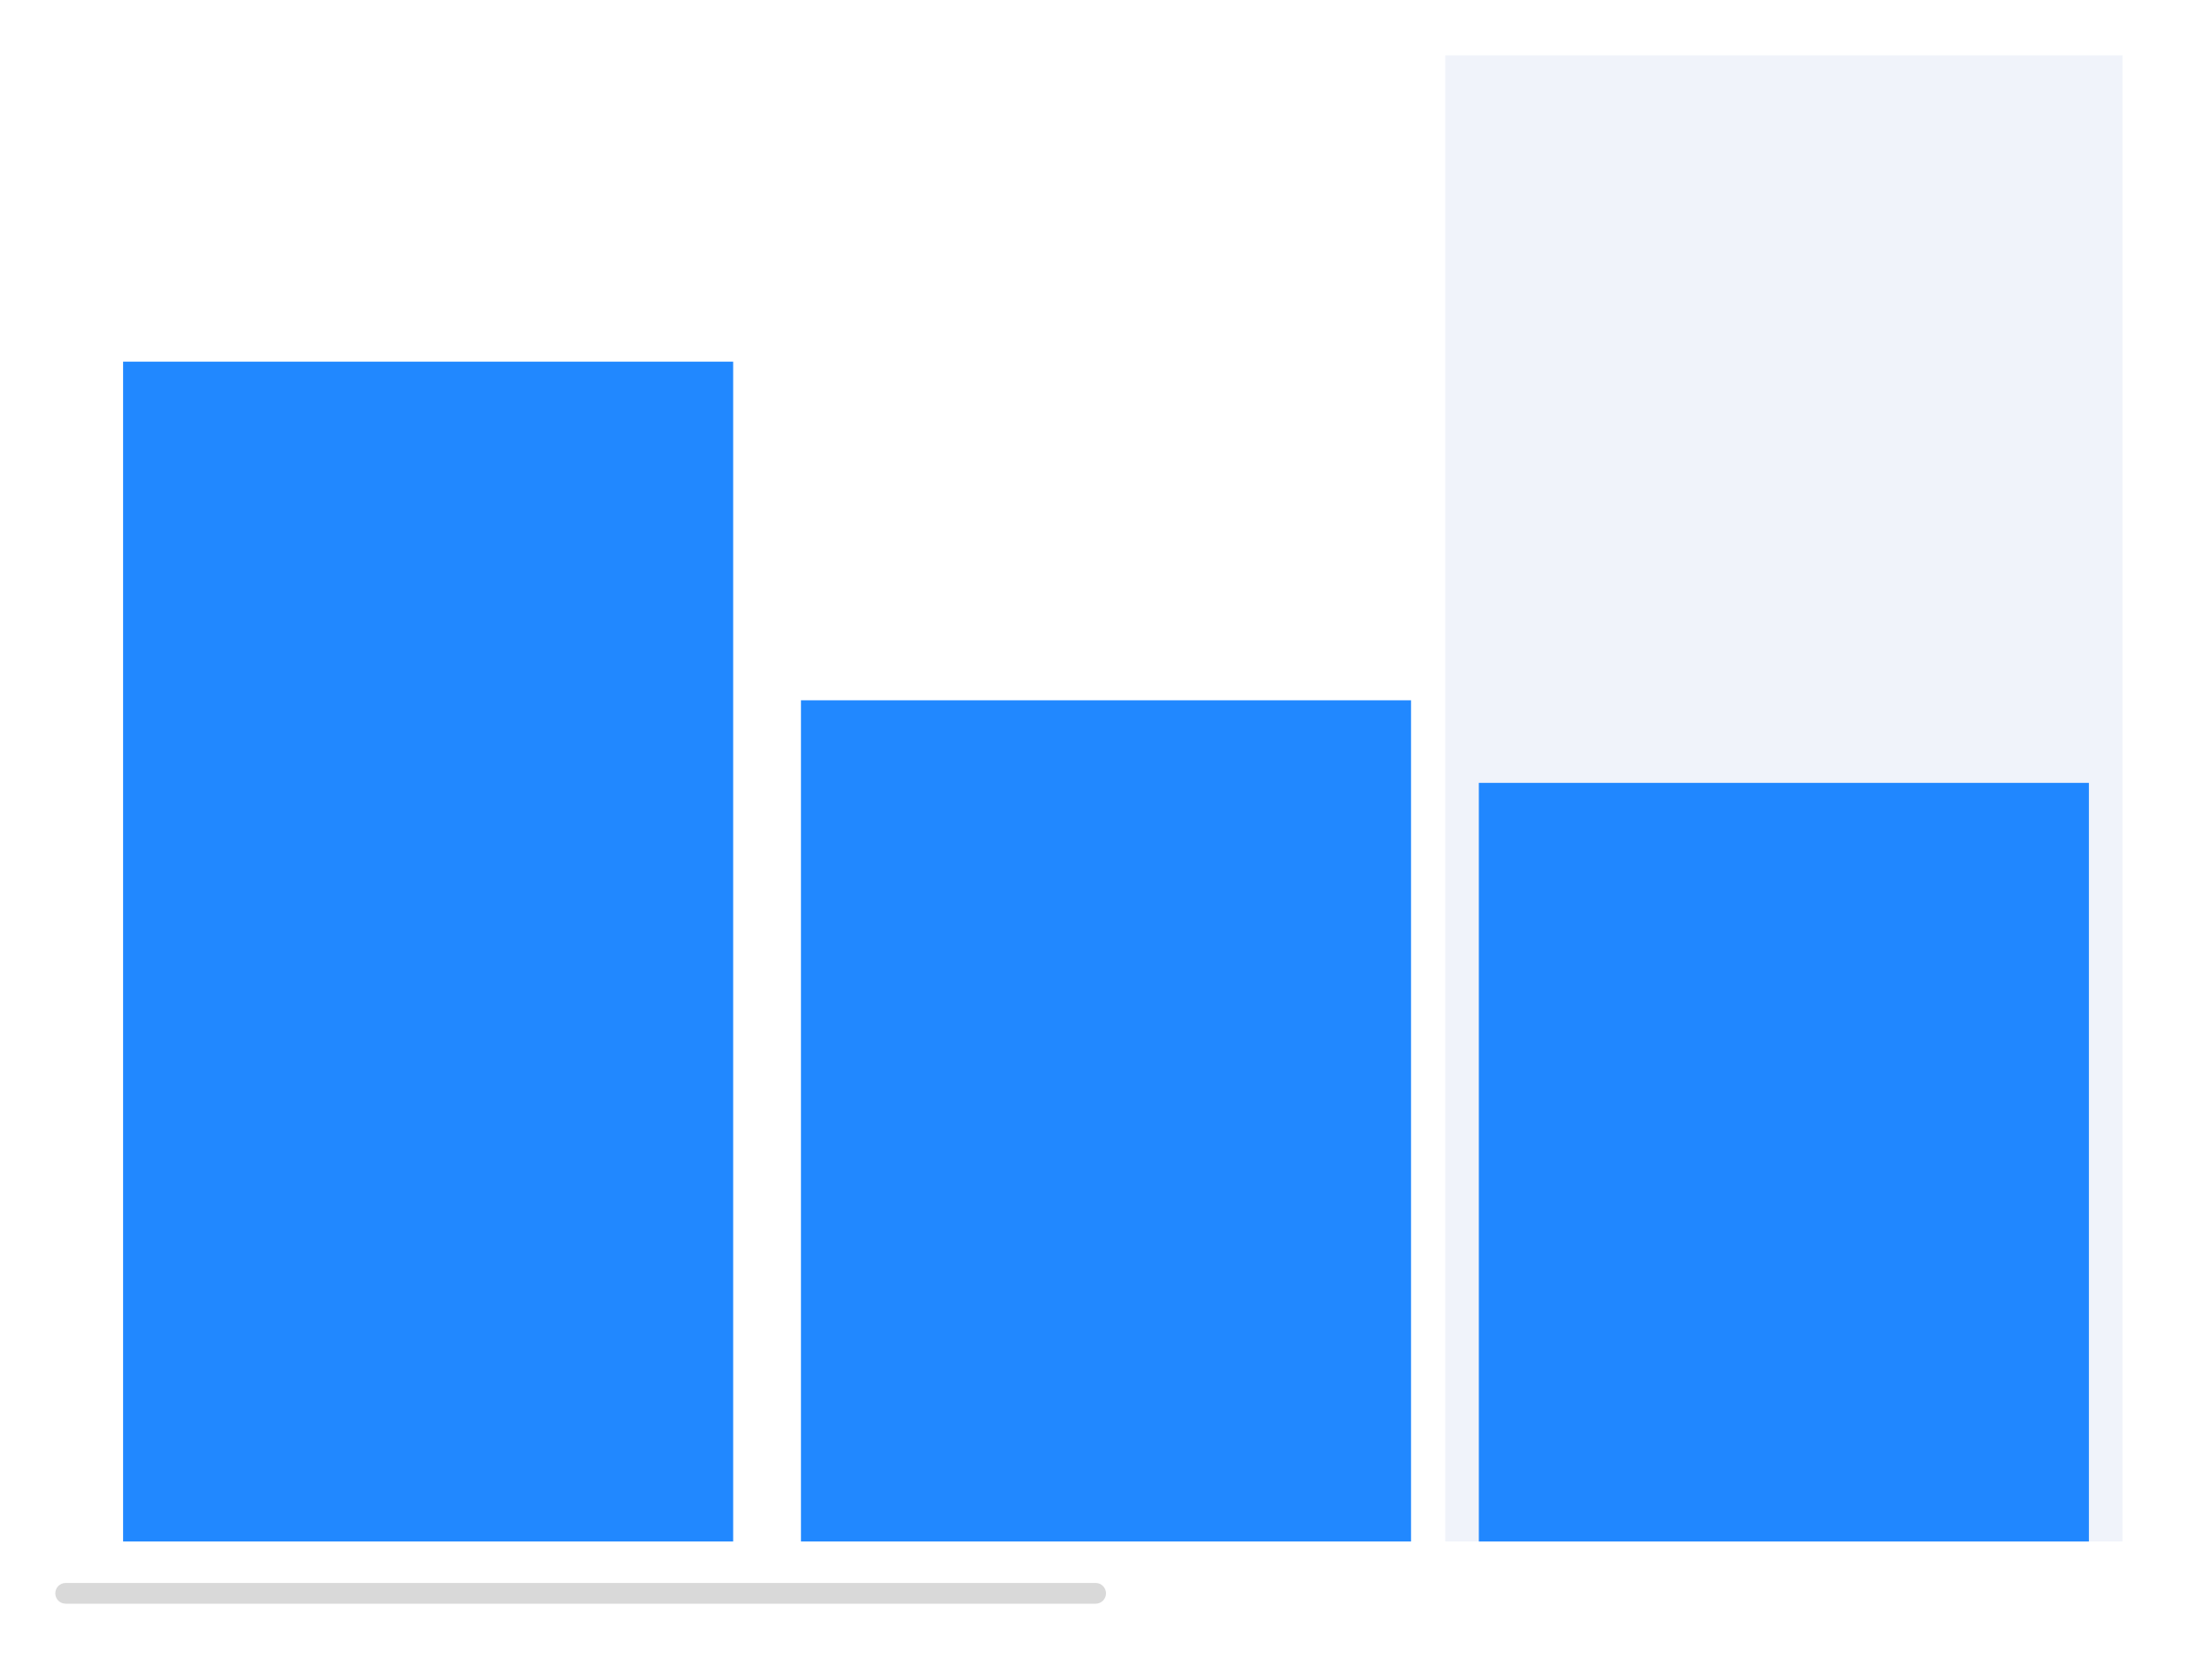
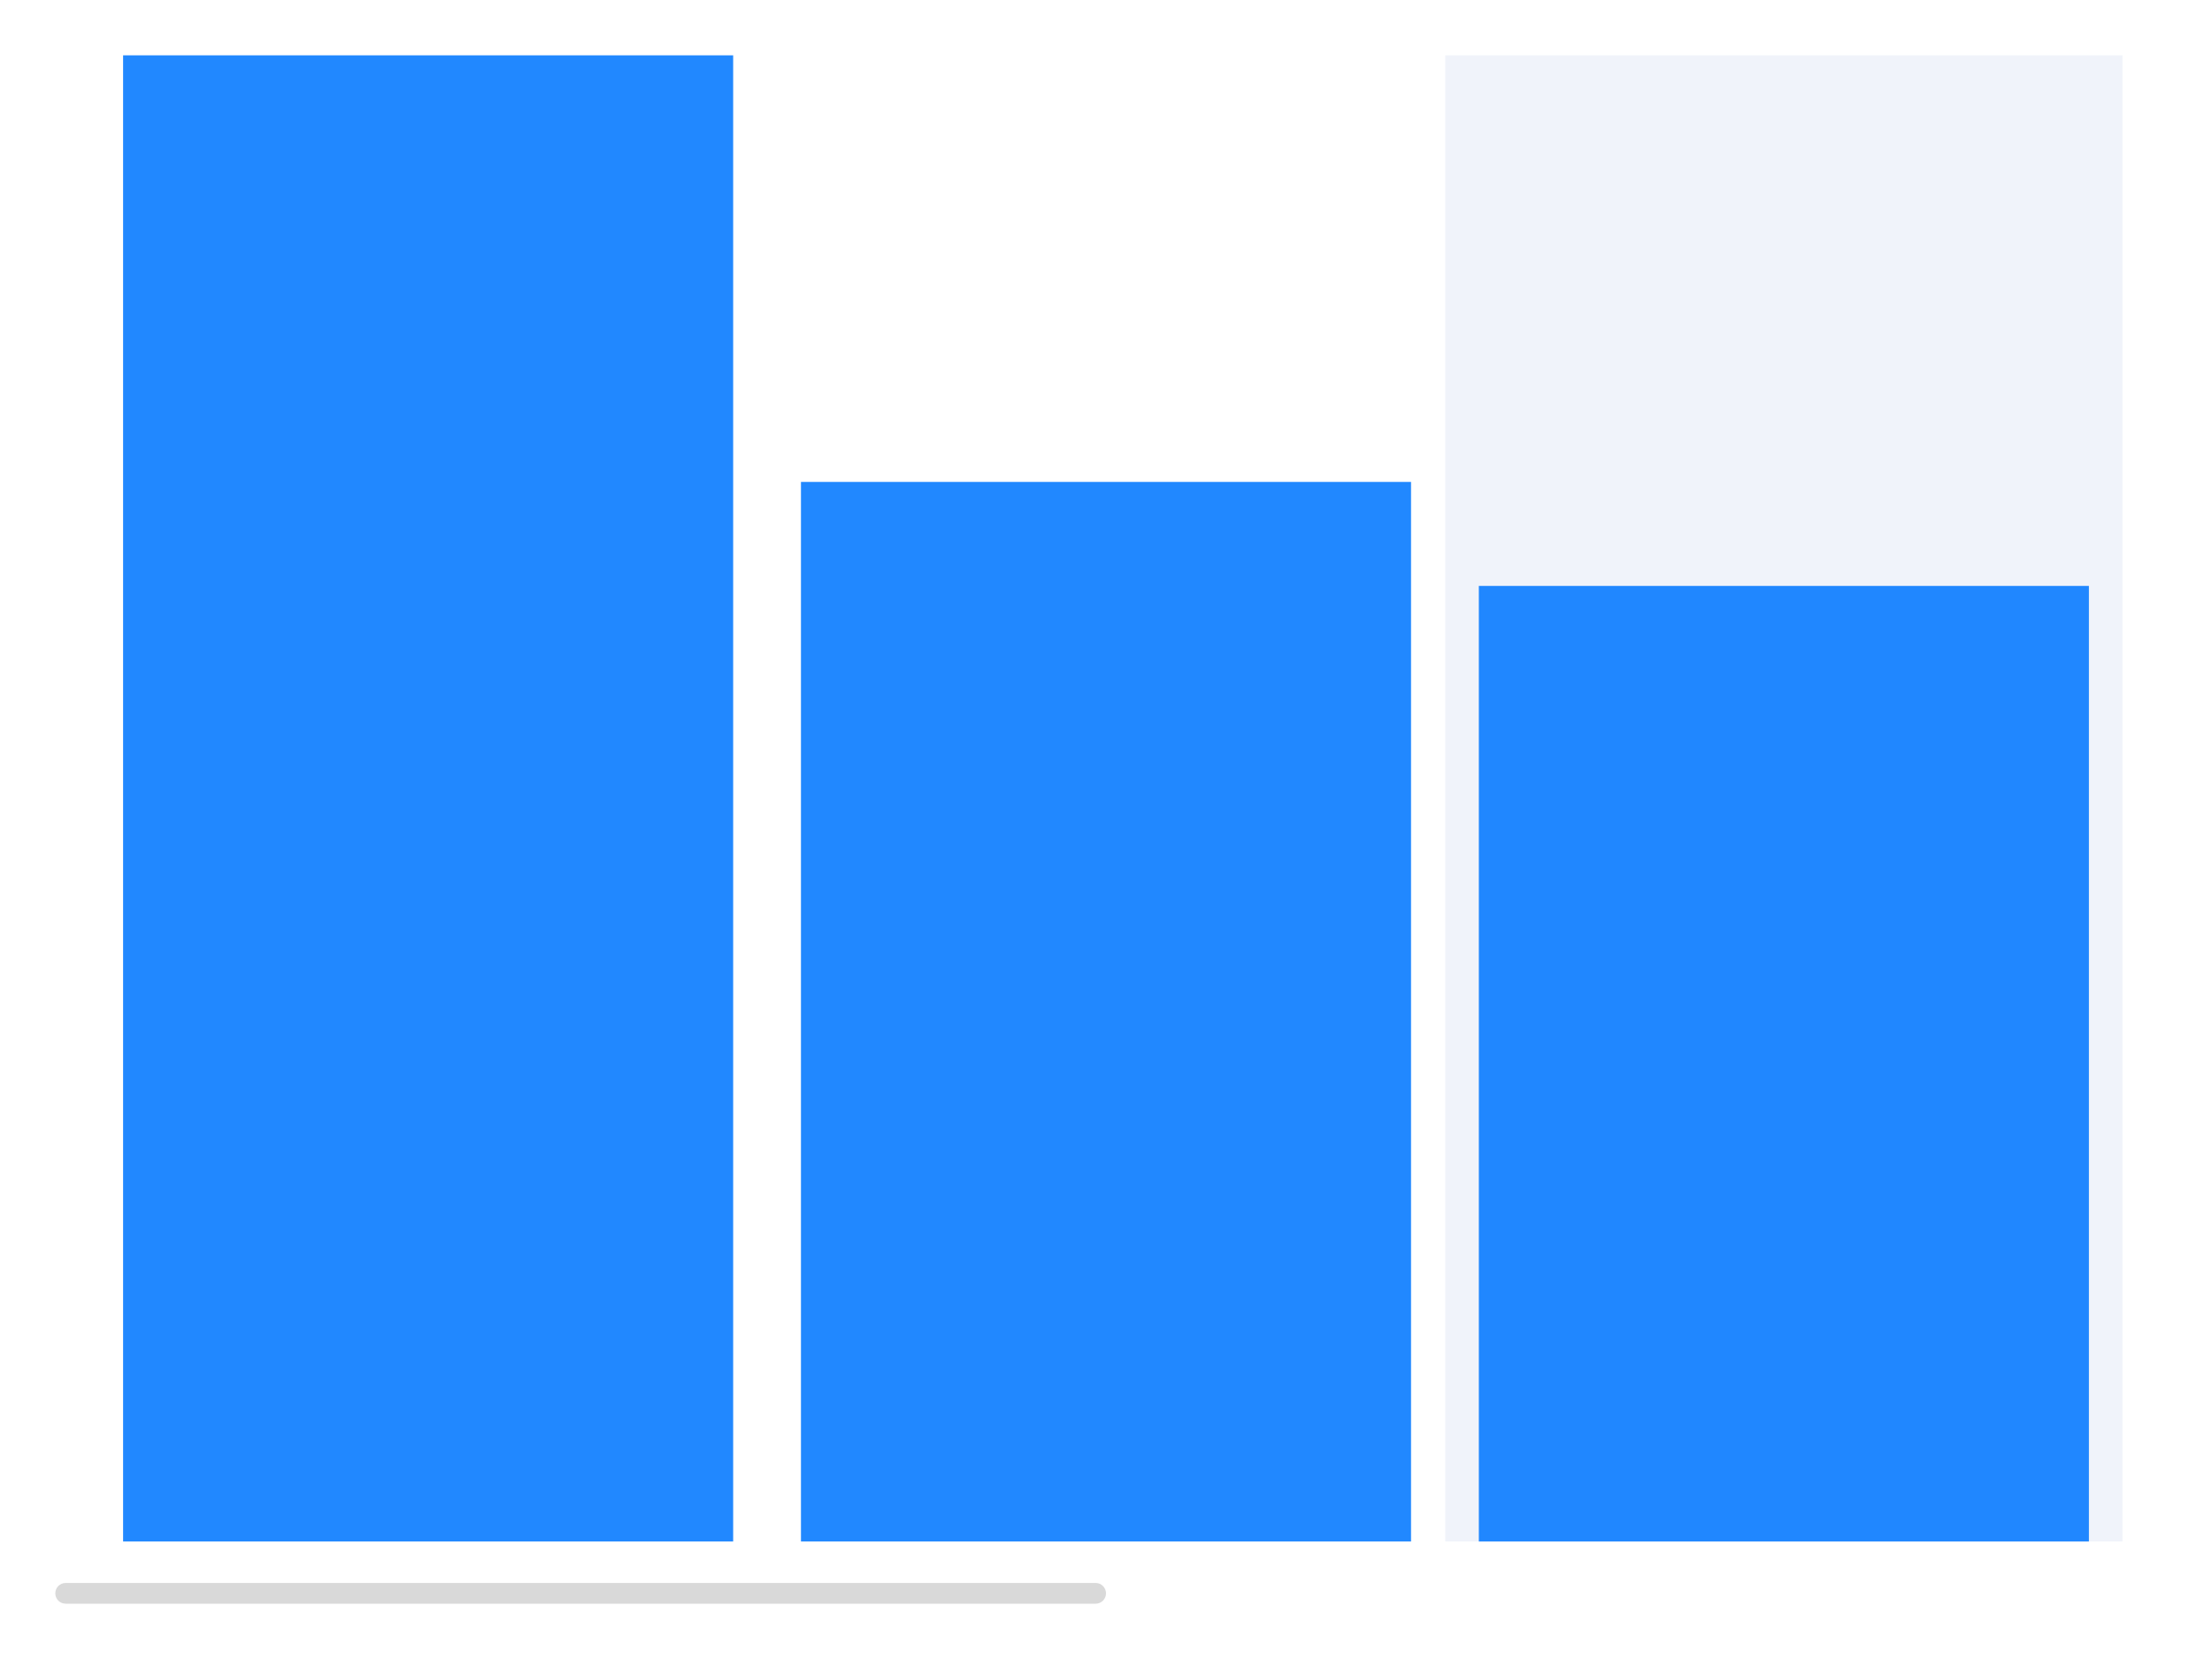
<svg xmlns="http://www.w3.org/2000/svg" width="640" height="480" color-interpolation-filters="sRGB" style="background: transparent;">
  <defs>
    <clipPath id="b" transform="matrix(1 0 0 1 -16 -16)">
      <use href="#a" />
    </clipPath>
    <path id="a" width="608" height="430" x="16" y="16" fill="none" d="m16 16 608 0 0 430-608 0z" />
  </defs>
  <g>
    <g fill="none">
      <g fill="none" class="view">
        <g>
          <path width="640" height="480" x="0" y="0" fill="rgba(0,0,0,0)" d="m0 0 640 0 0 480-640 0z" class="area" />
        </g>
        <g>
          <path width="608" height="448" x="16" y="16" fill="rgba(0,0,0,0)" d="m16 16 608 0 0 448-608 0z" class="area" />
        </g>
        <g>
          <path width="608" height="430" x="16" y="16" fill="rgba(0,0,0,0)" d="m16 16 608 0 0 430-608 0z" class="area" />
        </g>
        <g>
          <path width="608" height="430" x="16" y="16" fill="rgba(0,0,0,0)" d="m16 16 608 0 0 430-608 0z" class="area" />
        </g>
        <g fill="none" class="component">
          <g fill="none" class="g2-scrollbar">
            <g fill="none" class="scrollbar">
              <g>
                <path width="608" height="6" x="16" y="458" fill="rgba(229,229,229,1)" fill-opacity="0" d="m19 458 602 0a3 3 0 0 1 3 3l0 0a3 3 0 0 1-3 3l-602 0a3 3 0 0 1-3-3l0 0a3 3 0 0 1 3-3z" class="slider-track" opacity=".05" />
              </g>
              <g fill="none" class="slider-sparkline-group">
                <g fill="none" class="slider-sparkline">
                  <g>
                    <path fill="none" class="container" />
                  </g>
                  <g fill="none" class="spark sparkline" transform="matrix(1 0 0 1 16 458)">
                    <g fill="none" />
                    <g fill="none" />
                  </g>
                </g>
              </g>
              <g>
                <path width="608" height="6" x="16" y="458" fill="rgba(0,0,0,0)" d="m16 458 608 0 0 6-608 0z" class="slider-brush-area" />
              </g>
              <g fill="none" class="slider-foreground">
                <g transform="matrix(1 0 0 1 16 458)">
                  <path height="6" fill="rgba(0,0,0,1)" fill-opacity=".15" class="slider-selection" visibility="hidden" />
                </g>
                <g transform="matrix(1 0 0 1 16 458)">
                  <path width="304" height="6" fill="rgba(0,0,0,1)" fill-opacity=".15" d="m3 0 298 0a3 3 0 0 1 3 3l0 0a3 3 0 0 1-3 3l-298 0a3 3 0 0 1-3-3l0 0a3 3 0 0 1 3-3z" class="slider-selection" visibility="visible" />
                </g>
                <g transform="matrix(1 0 0 1 16 458)">
                  <path width="304" height="6" x="304" fill="rgba(0,0,0,1)" fill-opacity=".15" d="m307 0 298 0a3 3 0 0 1 3 3l0 0a3 3 0 0 1-3 3l-298 0a3 3 0 0 1-3-3l0 0a3 3 0 0 1 3-3z" class="slider-selection" visibility="hidden" />
                </g>
              </g>
            </g>
          </g>
        </g>
        <g clip-path="url(#b)" transform="matrix(1 0 0 1 16 16)">
          <path width="608" height="430" fill="rgba(0,0,0,0)" d="m0 0 608 0 0 430-608 0z" class="plot" />
          <g>
            <path width="195.933" height="430" x="402.163" y="0" fill="rgba(204,214,236,1)" fill-opacity=".3" stroke-width="0" d="m402.163 0 195.933 0 0 430-195.933 0z" class="element-background" />
          </g>
          <g fill="none" class="main-layer">
            <g>
-               <path width="176.516" height="219.488" x="411.871" y="210.512" fill="rgba(23,131,255,1)" fill-opacity=".95" stroke="rgba(23,131,255,1)" stroke-width="0" d="m411.871 210.512 176.516 0 0 219.488-176.516 0z" class="element" />
+               <path width="176.516" height="276.477" x="411.871" y="153.523" fill="rgba(23,131,255,1)" fill-opacity=".95" stroke="rgba(23,131,255,1)" stroke-width="0" d="m411.871 153.523 176.516 0 0 276.477-176.516 0z" class="element" />
            </g>
            <g>
-               <path width="176.516" height="341.366" x="19.613" y="88.634" fill="rgba(23,131,255,1)" fill-opacity=".95" stroke="rgba(23,131,255,1)" stroke-width="0" d="m19.613 88.634 176.516 0 0 341.366-176.516 0z" class="element" />
+               <path width="176.516" height="430" x="19.613" y="0" fill="rgba(23,131,255,1)" fill-opacity=".95" stroke="rgba(23,131,255,1)" stroke-width="0" d="m19.613 0 176.516 0 0 430-176.516 0z" class="element" />
            </g>
            <g>
-               <path width="176.516" height="243.38" x="215.742" y="186.62" fill="rgba(23,131,255,1)" fill-opacity=".95" stroke="rgba(23,131,255,1)" stroke-width="0" d="m215.742 186.62 176.516 0 0 243.38-176.516 0z" class="element" />
+               <path width="176.516" height="306.572" x="215.742" y="123.428" fill="rgba(23,131,255,1)" fill-opacity=".95" stroke="rgba(23,131,255,1)" stroke-width="0" d="m215.742 123.428 176.516 0 0 306.572-176.516 0z" class="element" />
            </g>
          </g>
          <g fill="none" class="label-layer" />
        </g>
      </g>
    </g>
  </g>
</svg>
